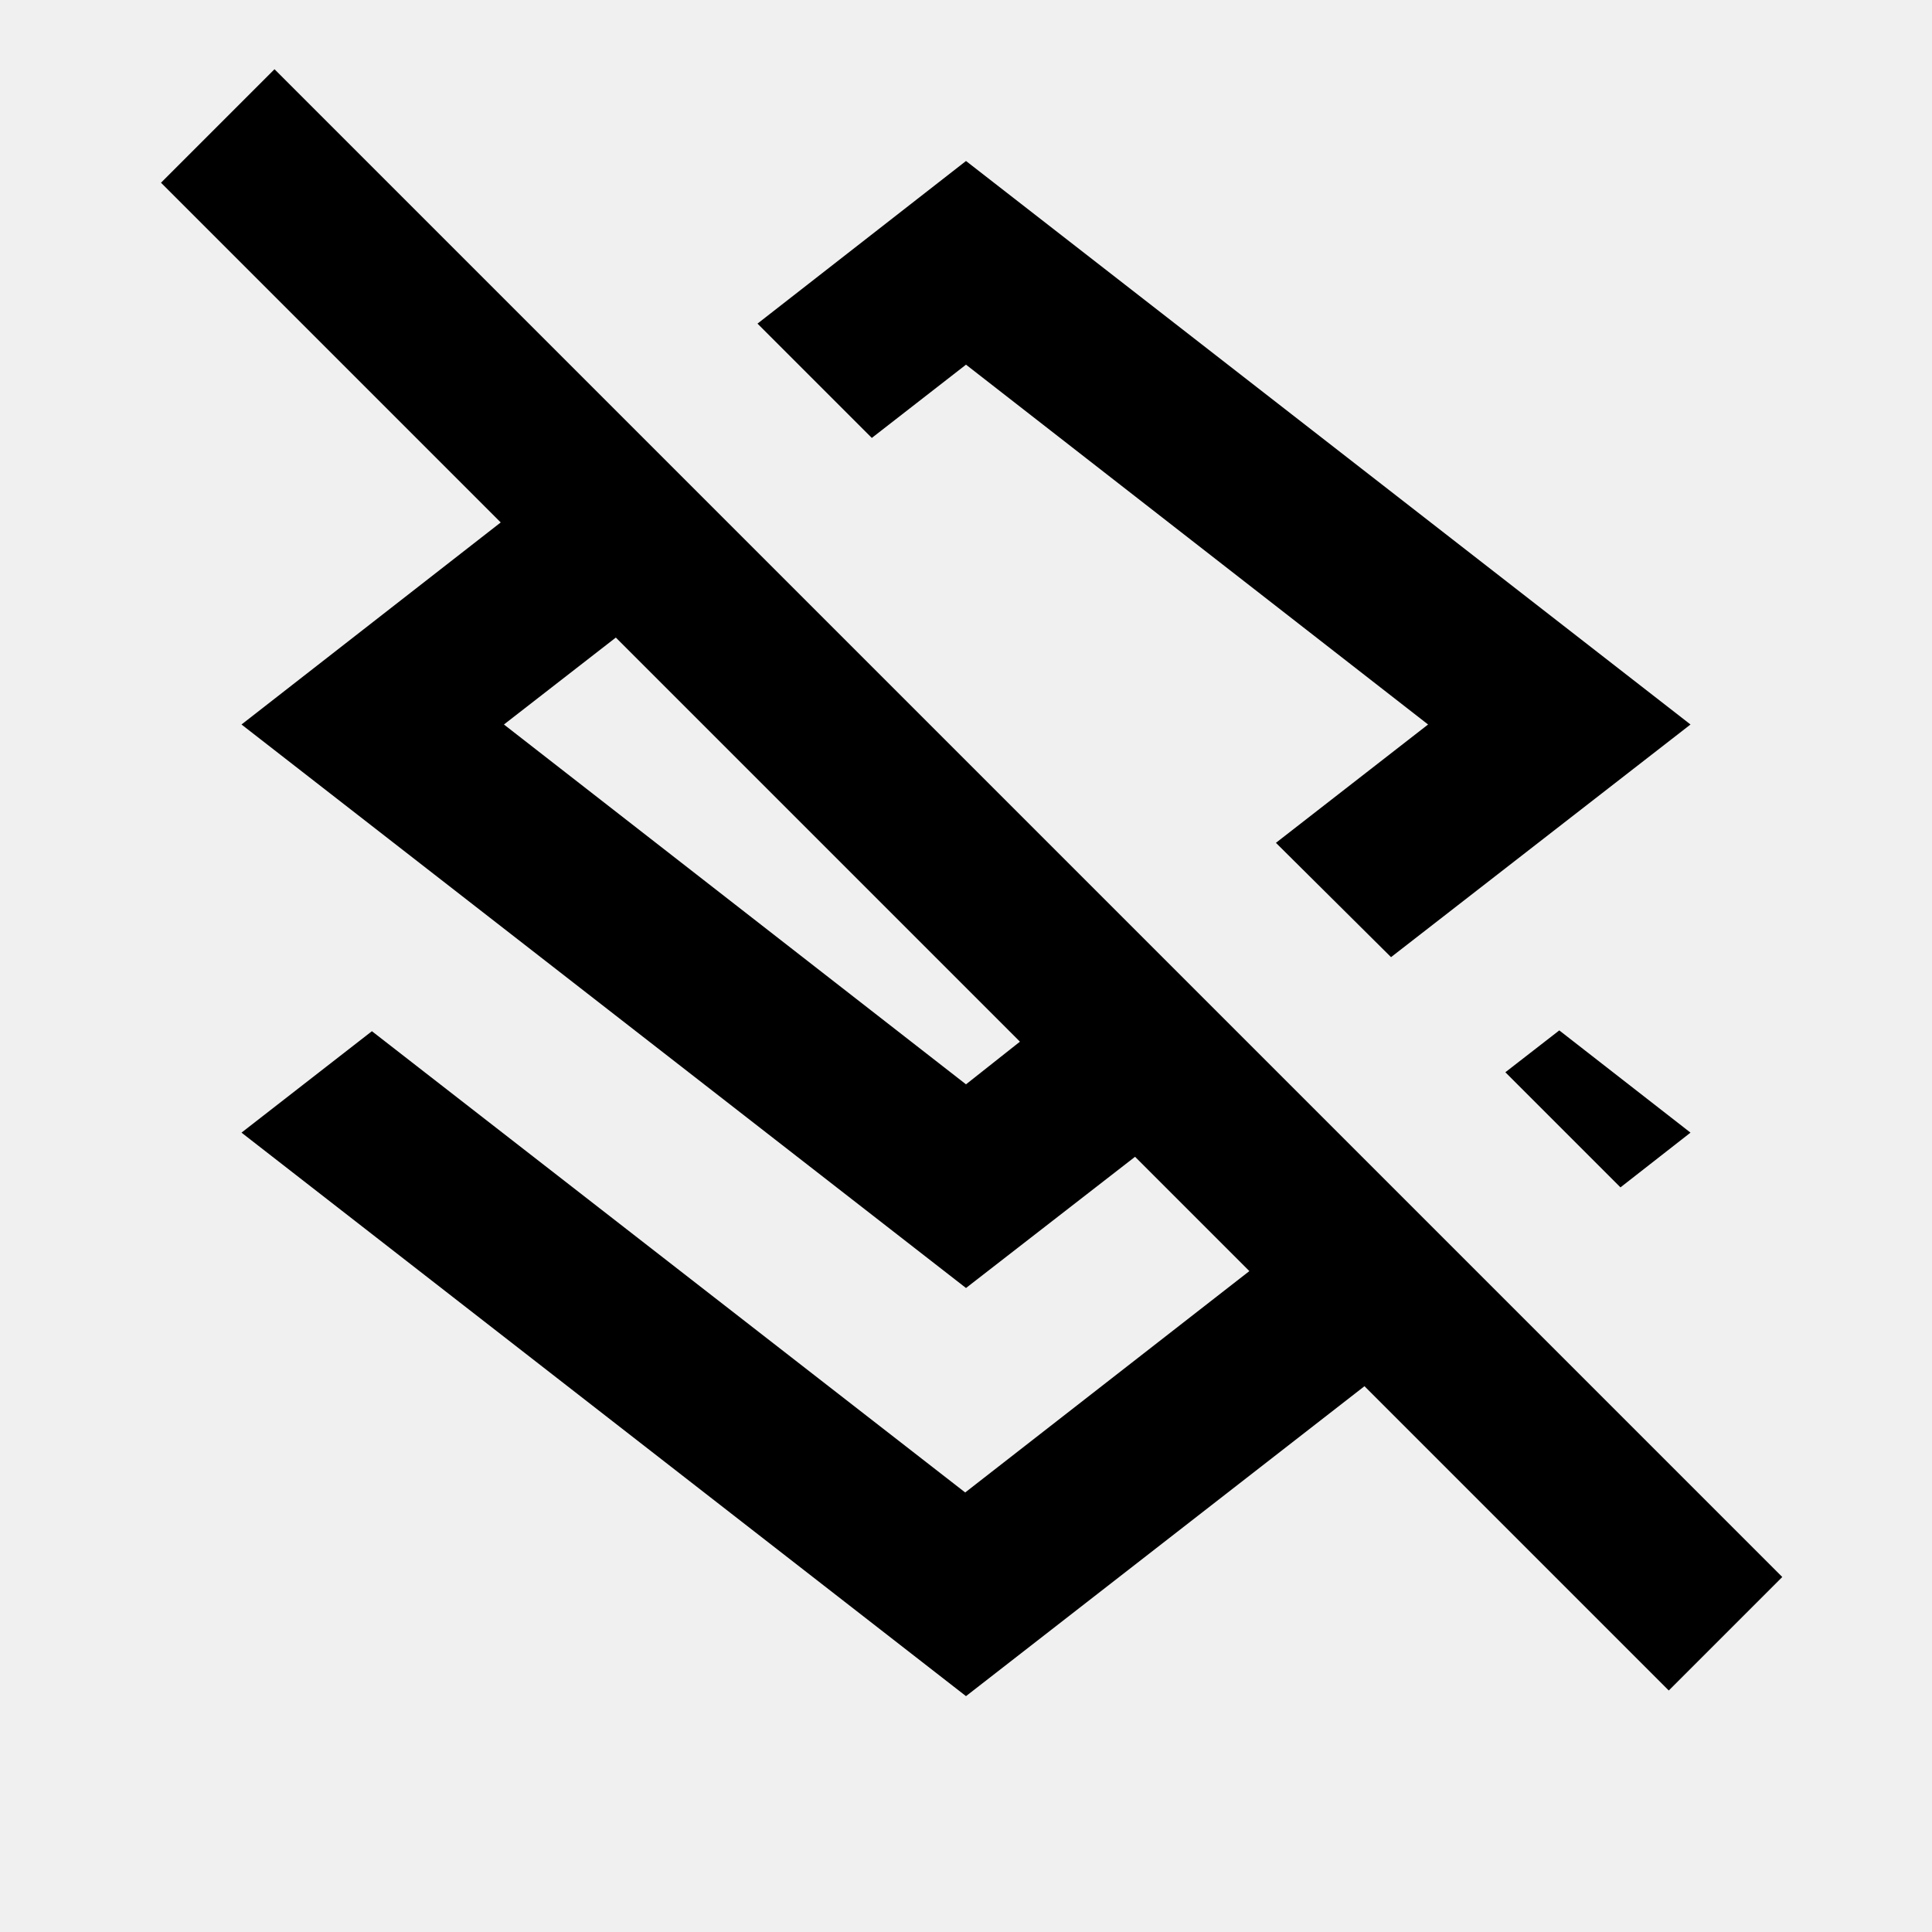
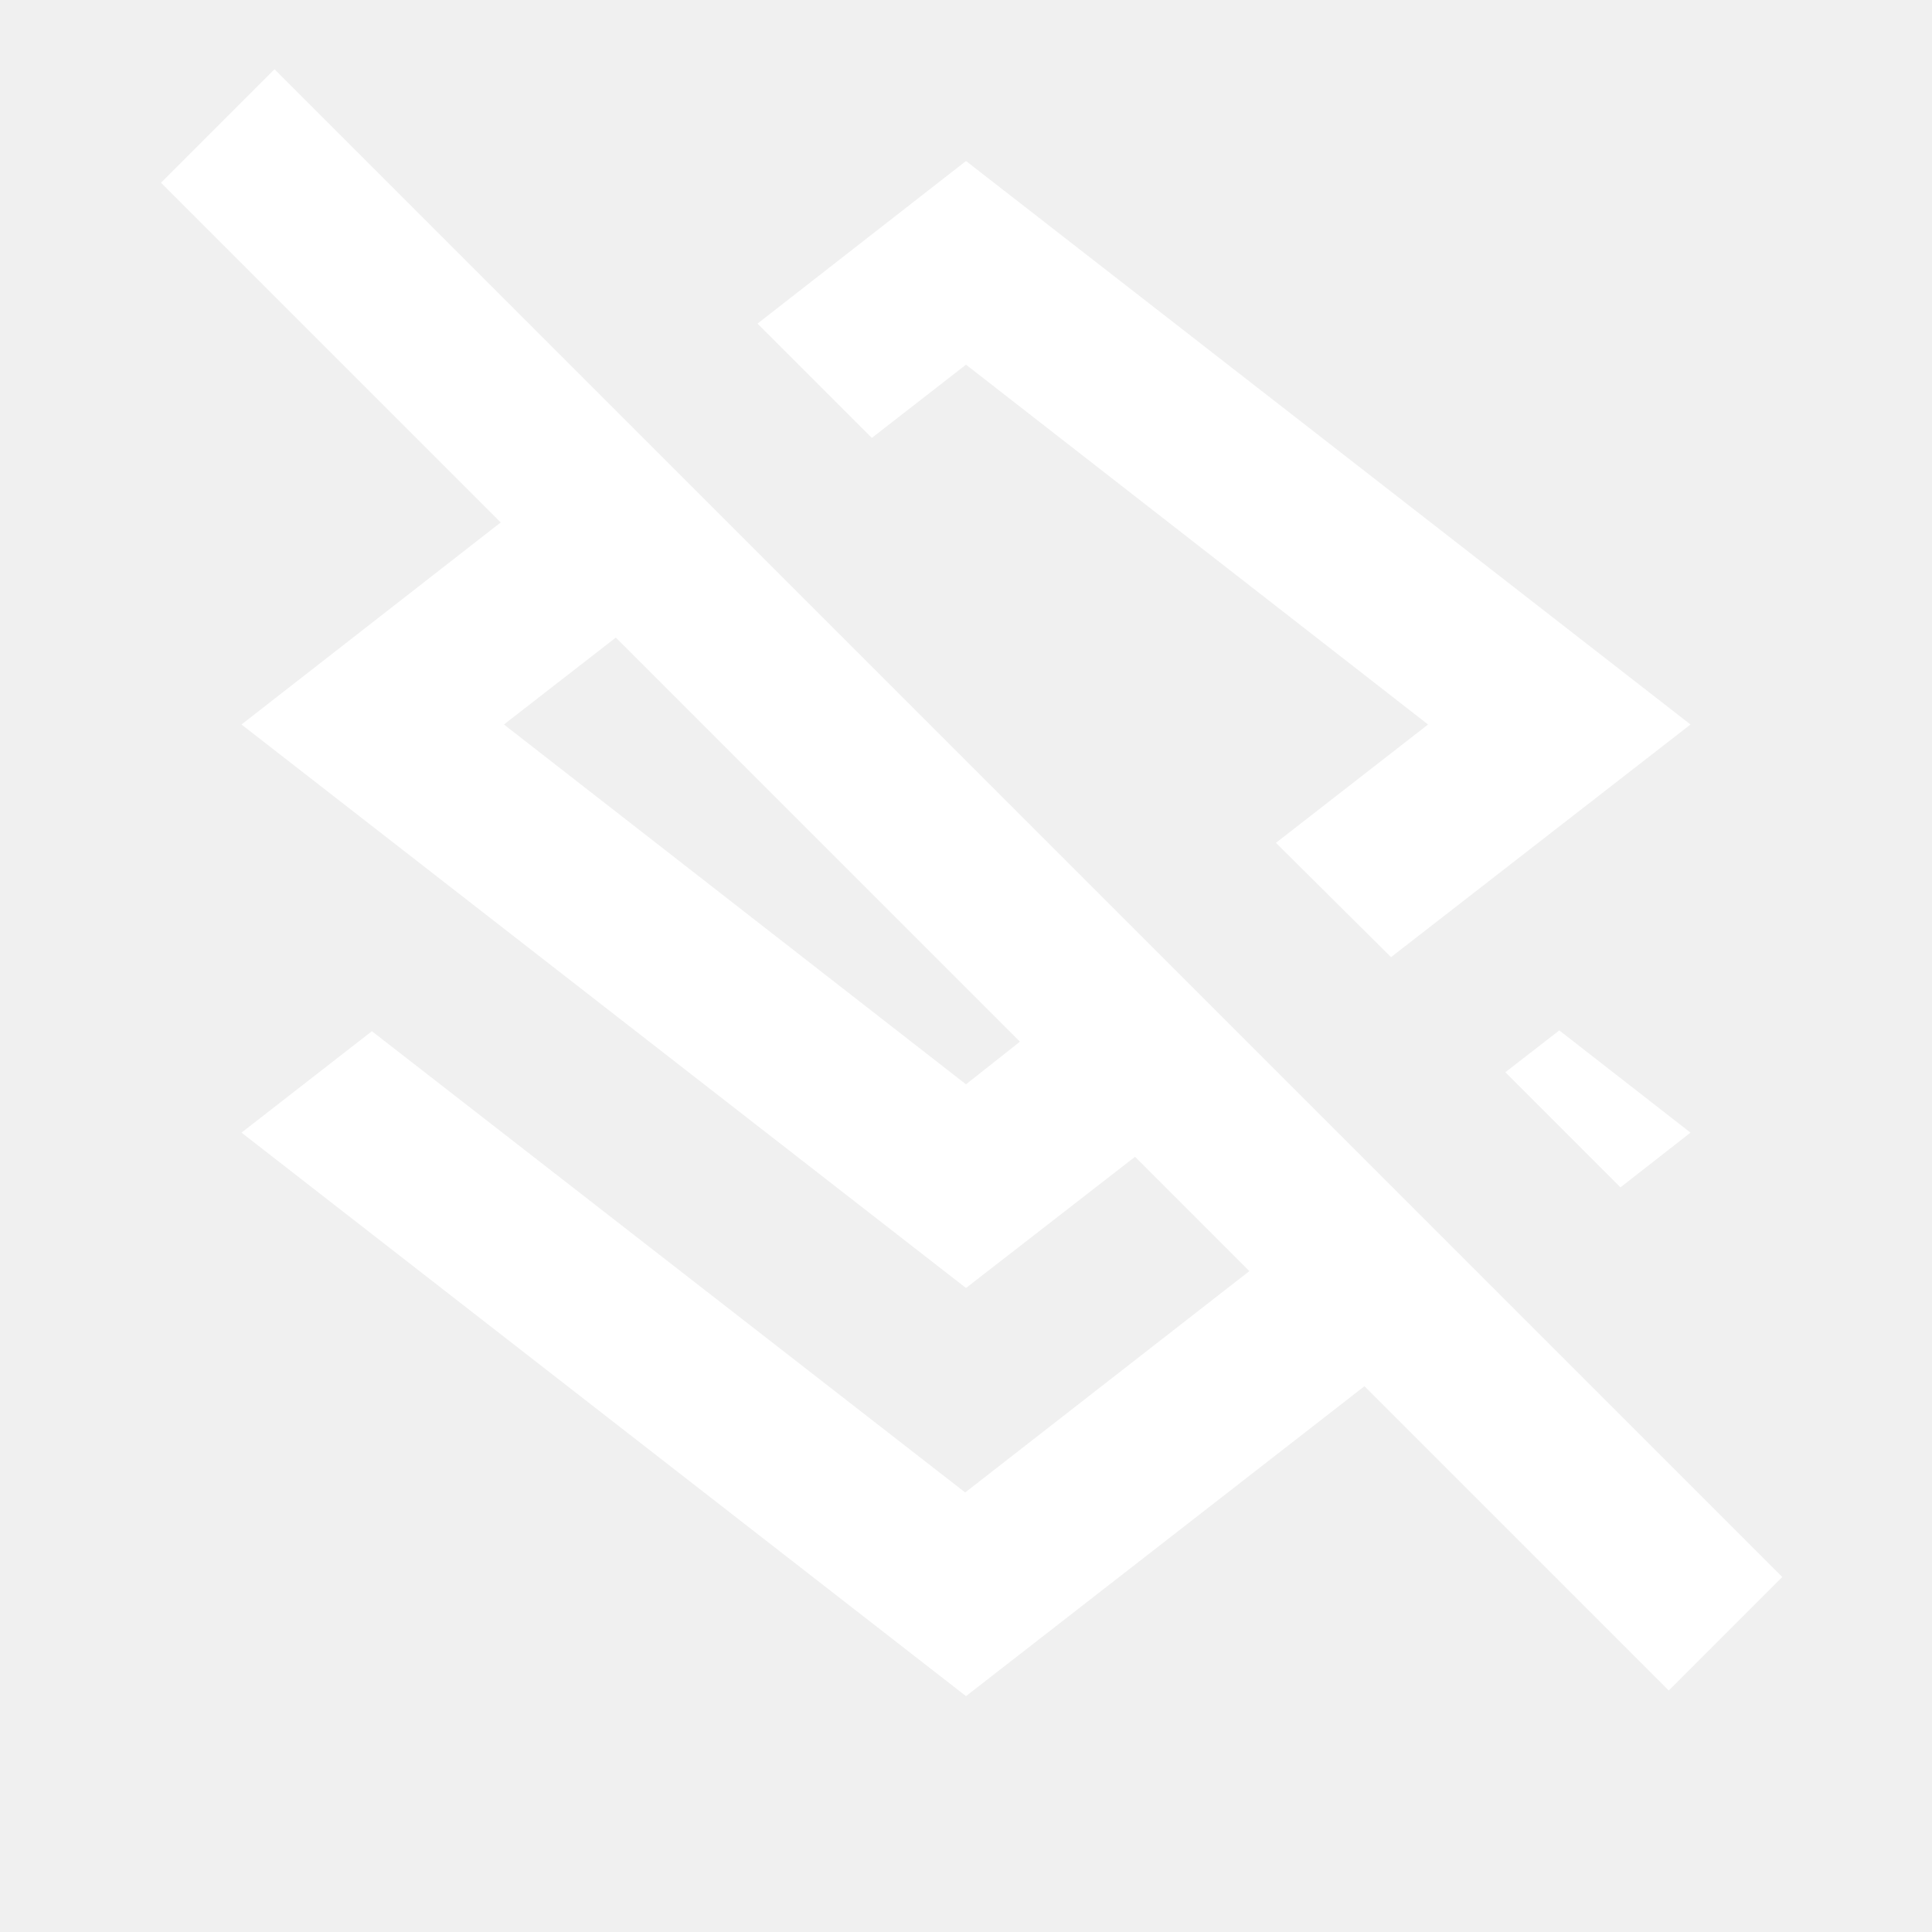
- <svg xmlns="http://www.w3.org/2000/svg" height="24px" viewBox="0 0 24 24" width="24px" fill="#000000">
+ <svg xmlns="http://www.w3.org/2000/svg" height="24px" viewBox="0 0 24 24" width="24px" fill="#ffffff">
  <path d="M0 0h24v24H0V0z" fill="none" />
  <path d="M12 4.53L17.74 9l-1.89 1.47 1.43 1.42L21 9l-9-7-2.59 2.02 1.42 1.42zm9 9.54l-1.63-1.27-.67.52 1.43 1.43zM3.41.86L2 2.27l4.22 4.22L3 9l9 7 2.1-1.63 1.42 1.42-3.53 2.75-7.37-5.73L3 14.07l9 7 4.95-3.85L20.73 21l1.41-1.41L3.41.86zM12 13.47L6.26 9l1.39-1.08 5.02 5.02-.67.53z" />
</svg>
